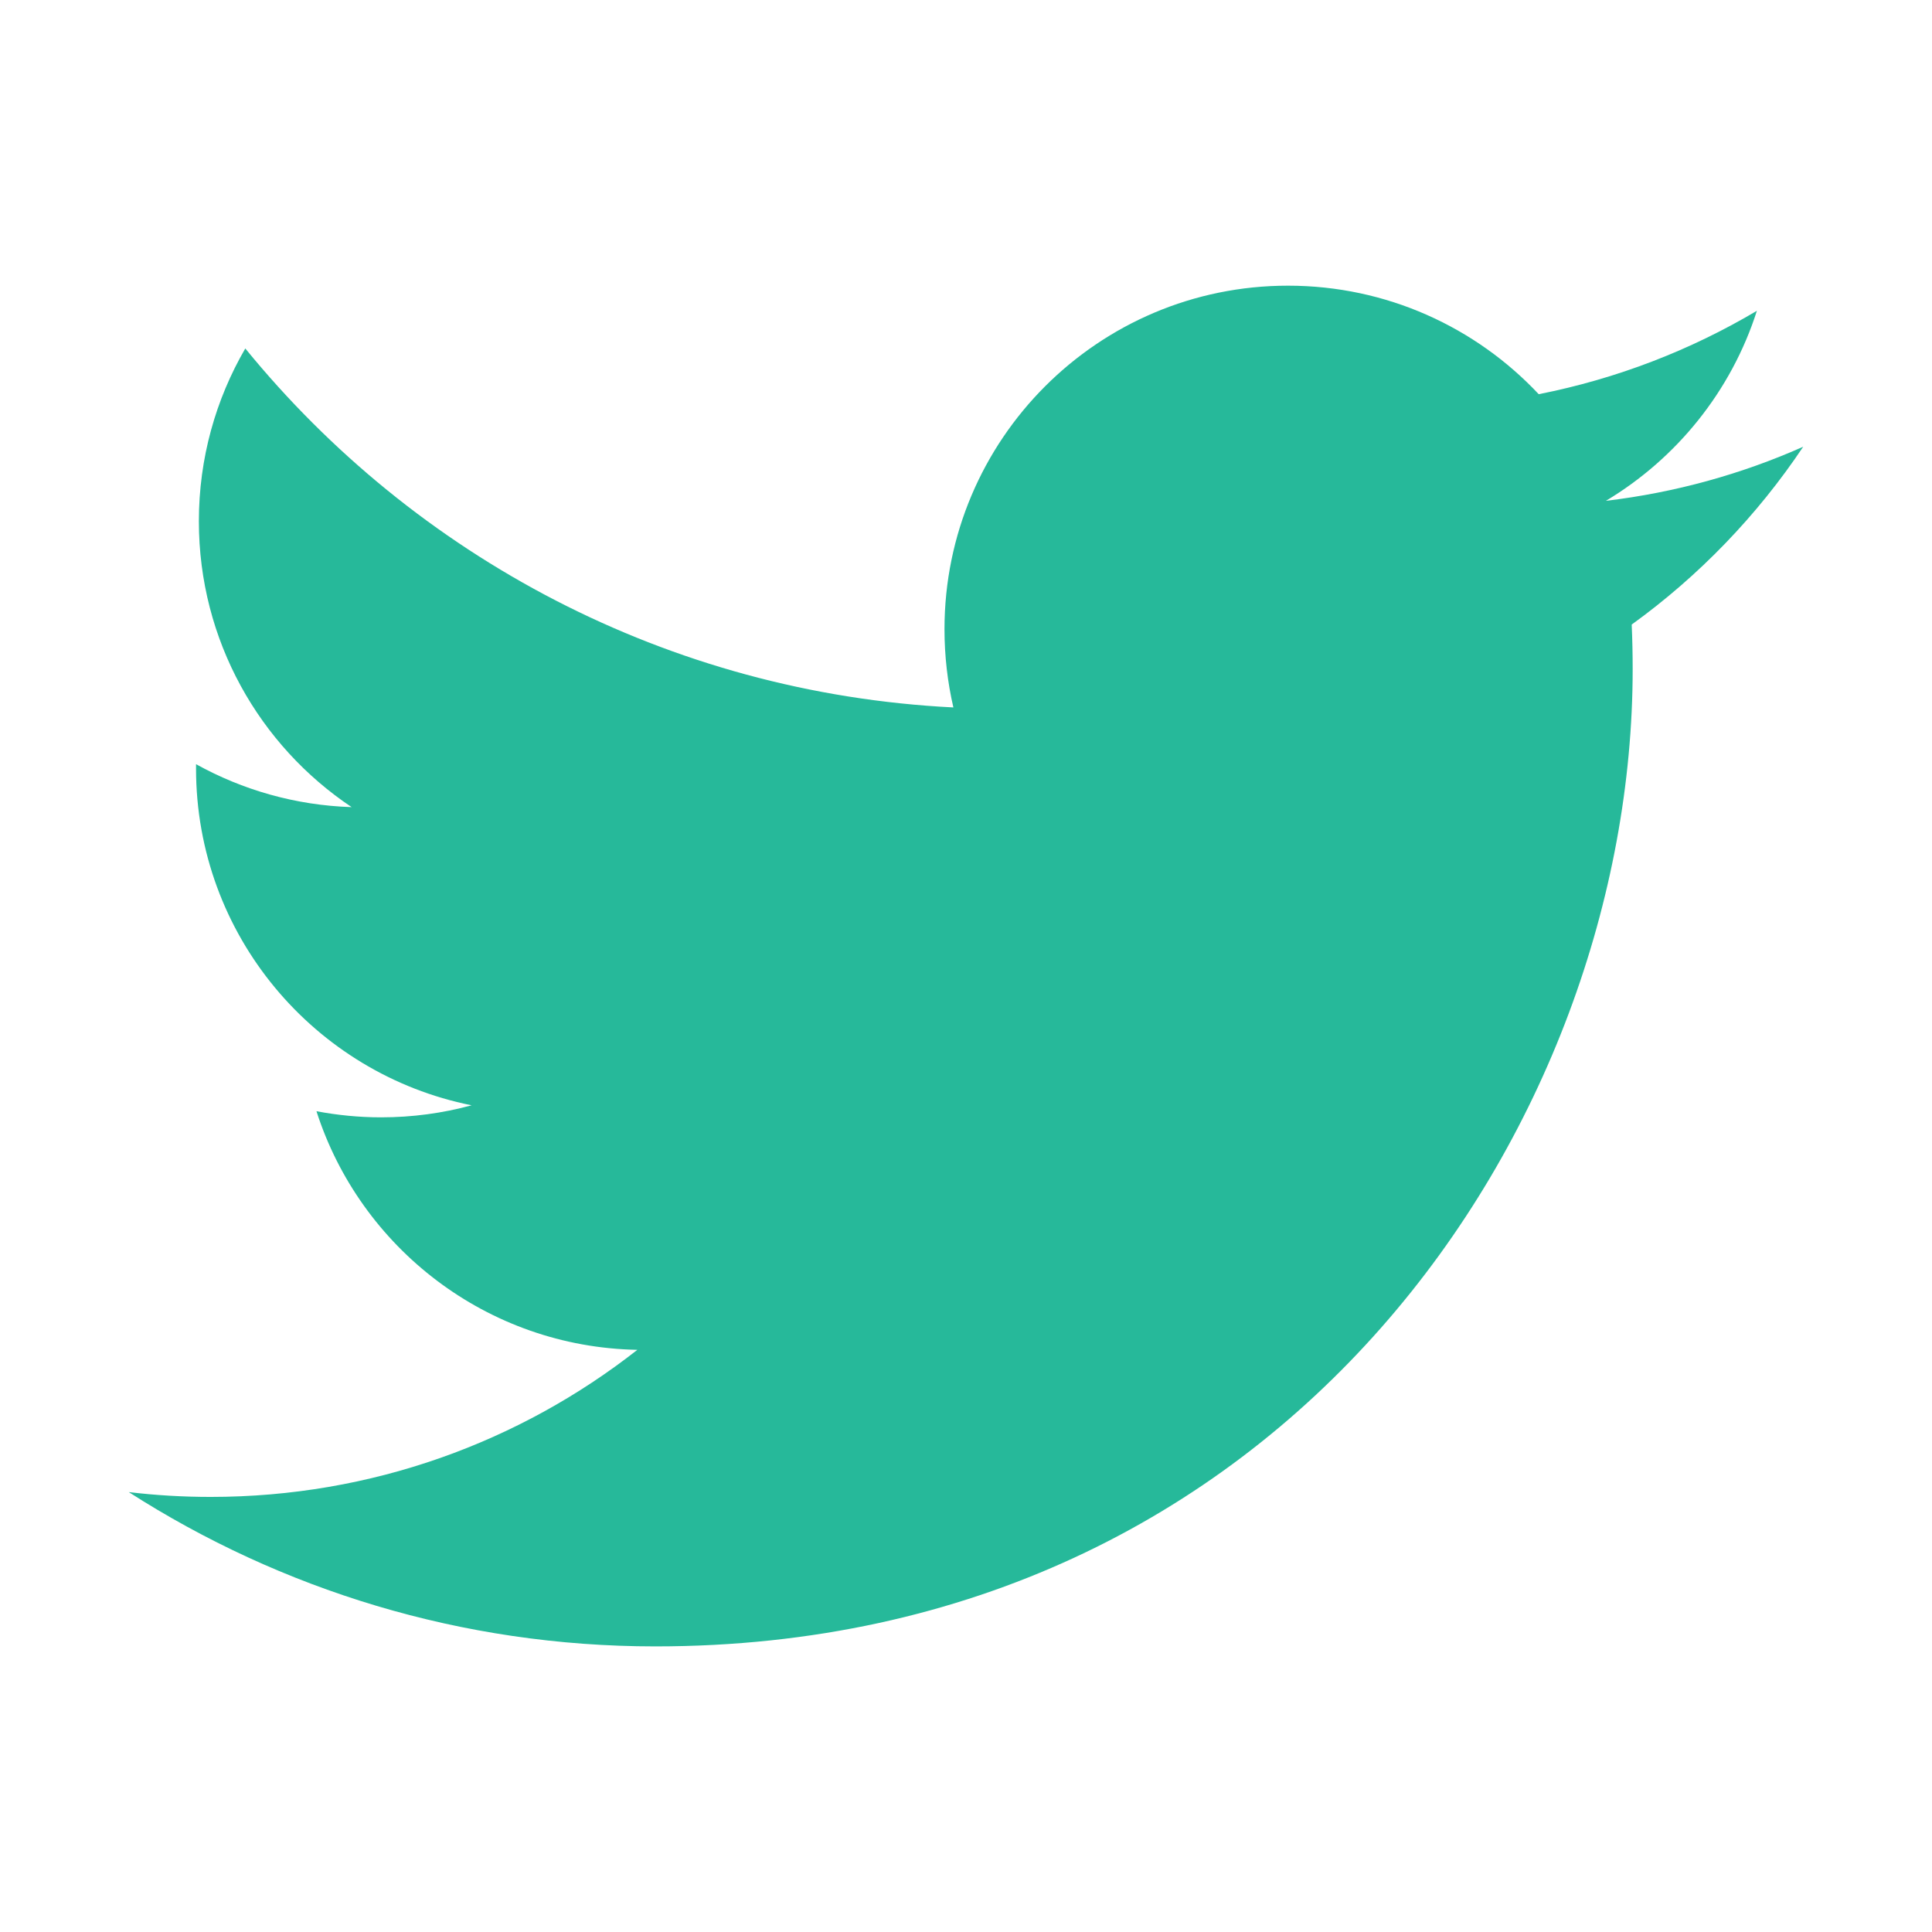
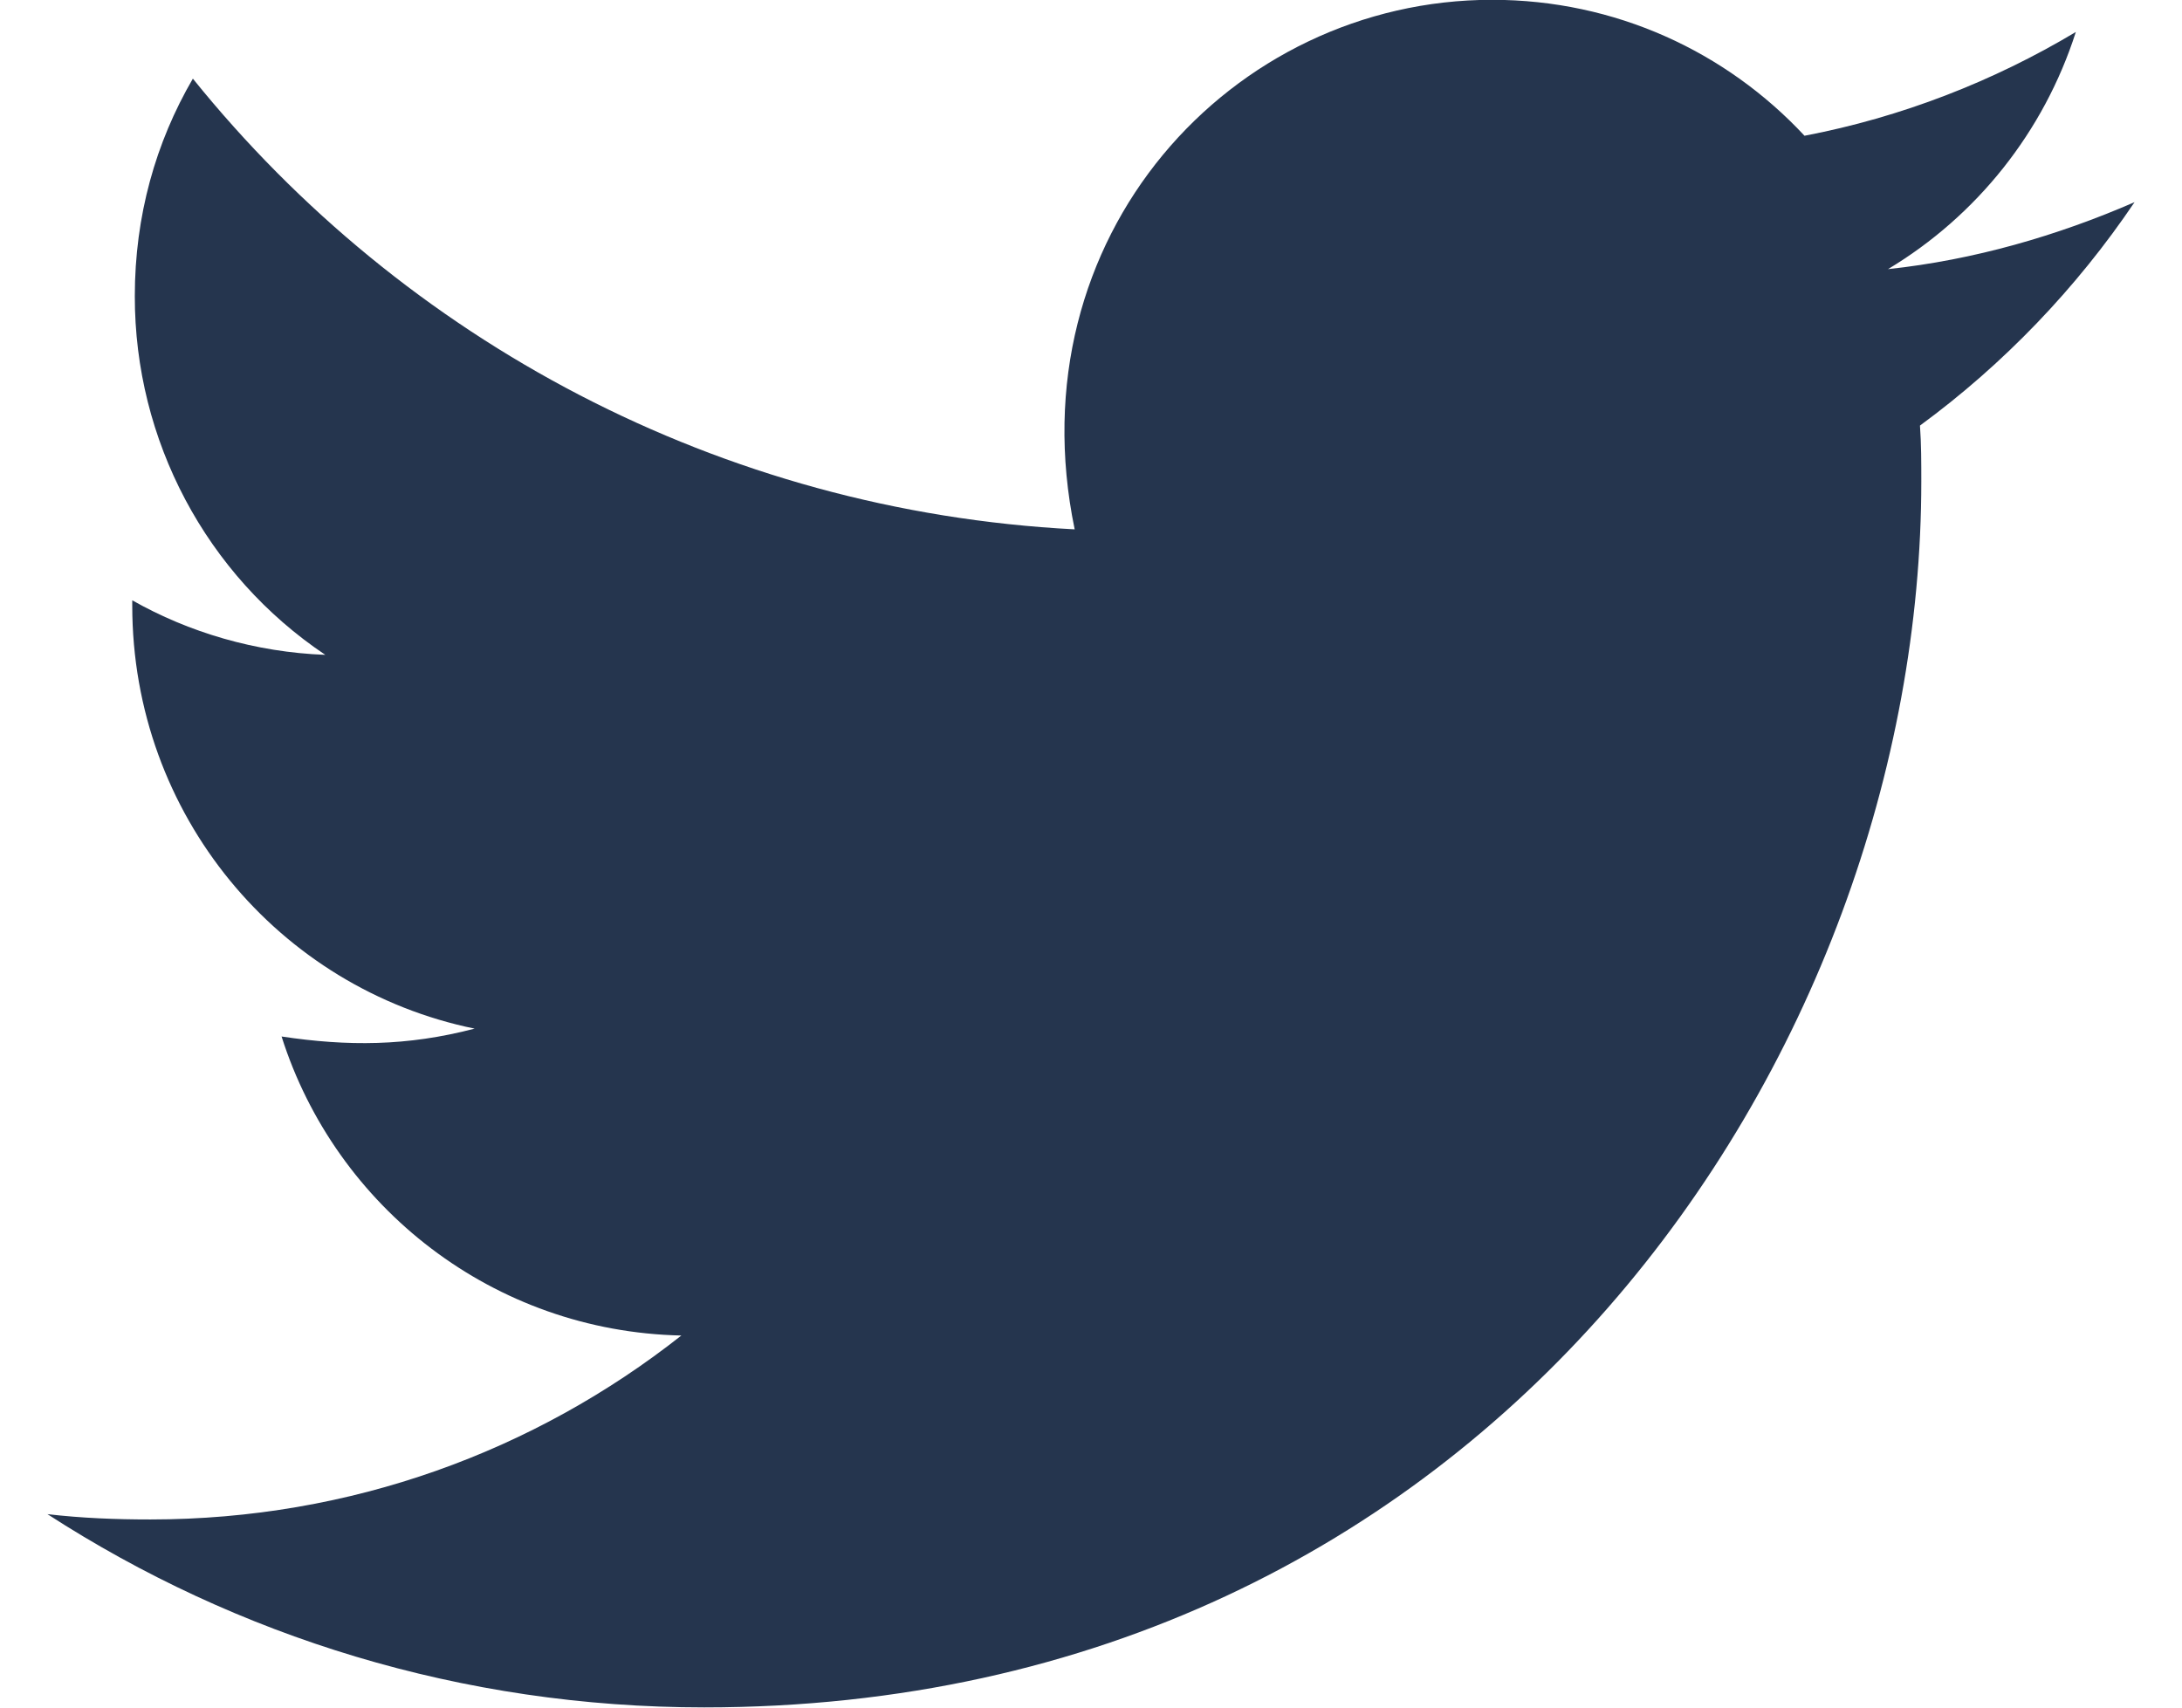
- <svg xmlns="http://www.w3.org/2000/svg" version="1.1" viewBox="0 0 224 224" width="30px" height="30px">
-   <g fill="none" fill-rule="nonzero" stroke="none" stroke-width="1" stroke-linecap="butt" stroke-linejoin="miter" stroke-miterlimit="10" stroke-dasharray="" stroke-dashoffset="0" font-family="none" font-weight="none" font-size="none" text-anchor="none" style="mix-blend-mode: normal">
-     <path d="M0,224v-224h224v224z" fill="none" />
-     <g fill="#26b99a">
-       <path style="fill:#26b99a" d="M209.067,51.796c-7.146,3.173 -14.821,5.309 -22.878,6.272c8.228,-4.928 14.538,-12.731 17.509,-22.034c-7.691,4.562 -16.218,7.877 -25.297,9.669c-7.265,-7.743 -17.614,-12.581 -29.068,-12.581c-21.997,0 -39.827,17.838 -39.827,39.827c0,3.121 0.358,6.167 1.03,9.072c-33.1,-1.658 -62.444,-17.517 -82.096,-41.619c-3.42,5.884 -5.383,12.723 -5.383,20.033c0,13.813 7.026,26.006 17.711,33.145c-6.526,-0.209 -12.671,-2.001 -18.039,-4.98c0,0.172 0,0.329 0,0.5c0,19.301 13.724,35.399 31.95,39.051c-3.338,0.911 -6.862,1.396 -10.498,1.396c-2.561,0 -5.062,-0.254 -7.489,-0.709c5.07,15.822 19.779,27.343 37.206,27.664c-13.627,10.685 -30.8,17.054 -49.467,17.054c-3.211,0 -6.384,-0.187 -9.505,-0.56c17.629,11.297 38.558,17.89 61.055,17.89c73.263,0 113.314,-60.689 113.314,-113.322c0,-1.725 -0.037,-3.442 -0.112,-5.152c7.788,-5.622 14.545,-12.634 19.884,-20.615z" />
+ <svg xmlns="http://www.w3.org/2000/svg" width="23px" height="18px" viewBox="0 0 23 18" version="1.1">
+   <g id="Page-1" stroke="none" stroke-width="1" fill="none" fill-rule="evenodd">
+     <g id="Opt-1" transform="translate(-335, -35)" fill="#25354E" fill-rule="nonzero">
+       <g id="Group" transform="translate(280, 33)">
+         <path d="M75.238,6.486 C75.252,6.679 75.252,6.88 75.252,7.074 C75.252,13.079 70.714,19.998 62.423,19.998 C59.866,19.998 57.494,19.25 55.5,17.961 C55.864,18.003 56.215,18.017 56.586,18.017 C58.697,18.017 60.636,17.297 62.182,16.078 C60.203,16.036 58.539,14.727 57.968,12.926 C58.663,13.03 59.288,13.03 60.003,12.843 C57.941,12.421 56.394,10.593 56.394,8.383 L56.394,8.328 C56.992,8.667 57.693,8.875 58.429,8.903 L58.429,8.903 C57.173,8.061 56.419,6.641 56.421,5.121 C56.421,4.276 56.641,3.501 57.033,2.829 C59.254,5.585 62.588,7.386 66.328,7.58 C65.689,4.498 67.978,1.998 70.728,1.998 C72.027,1.998 73.196,2.545 74.021,3.431 C75.039,3.237 76.015,2.856 76.881,2.337 C76.544,3.39 75.836,4.276 74.901,4.837 C75.809,4.74 76.689,4.484 77.5,4.131 C76.888,5.038 76.118,5.841 75.238,6.486 L75.238,6.486 Z" id="Path" />
+       </g>
    </g>
  </g>
</svg>
